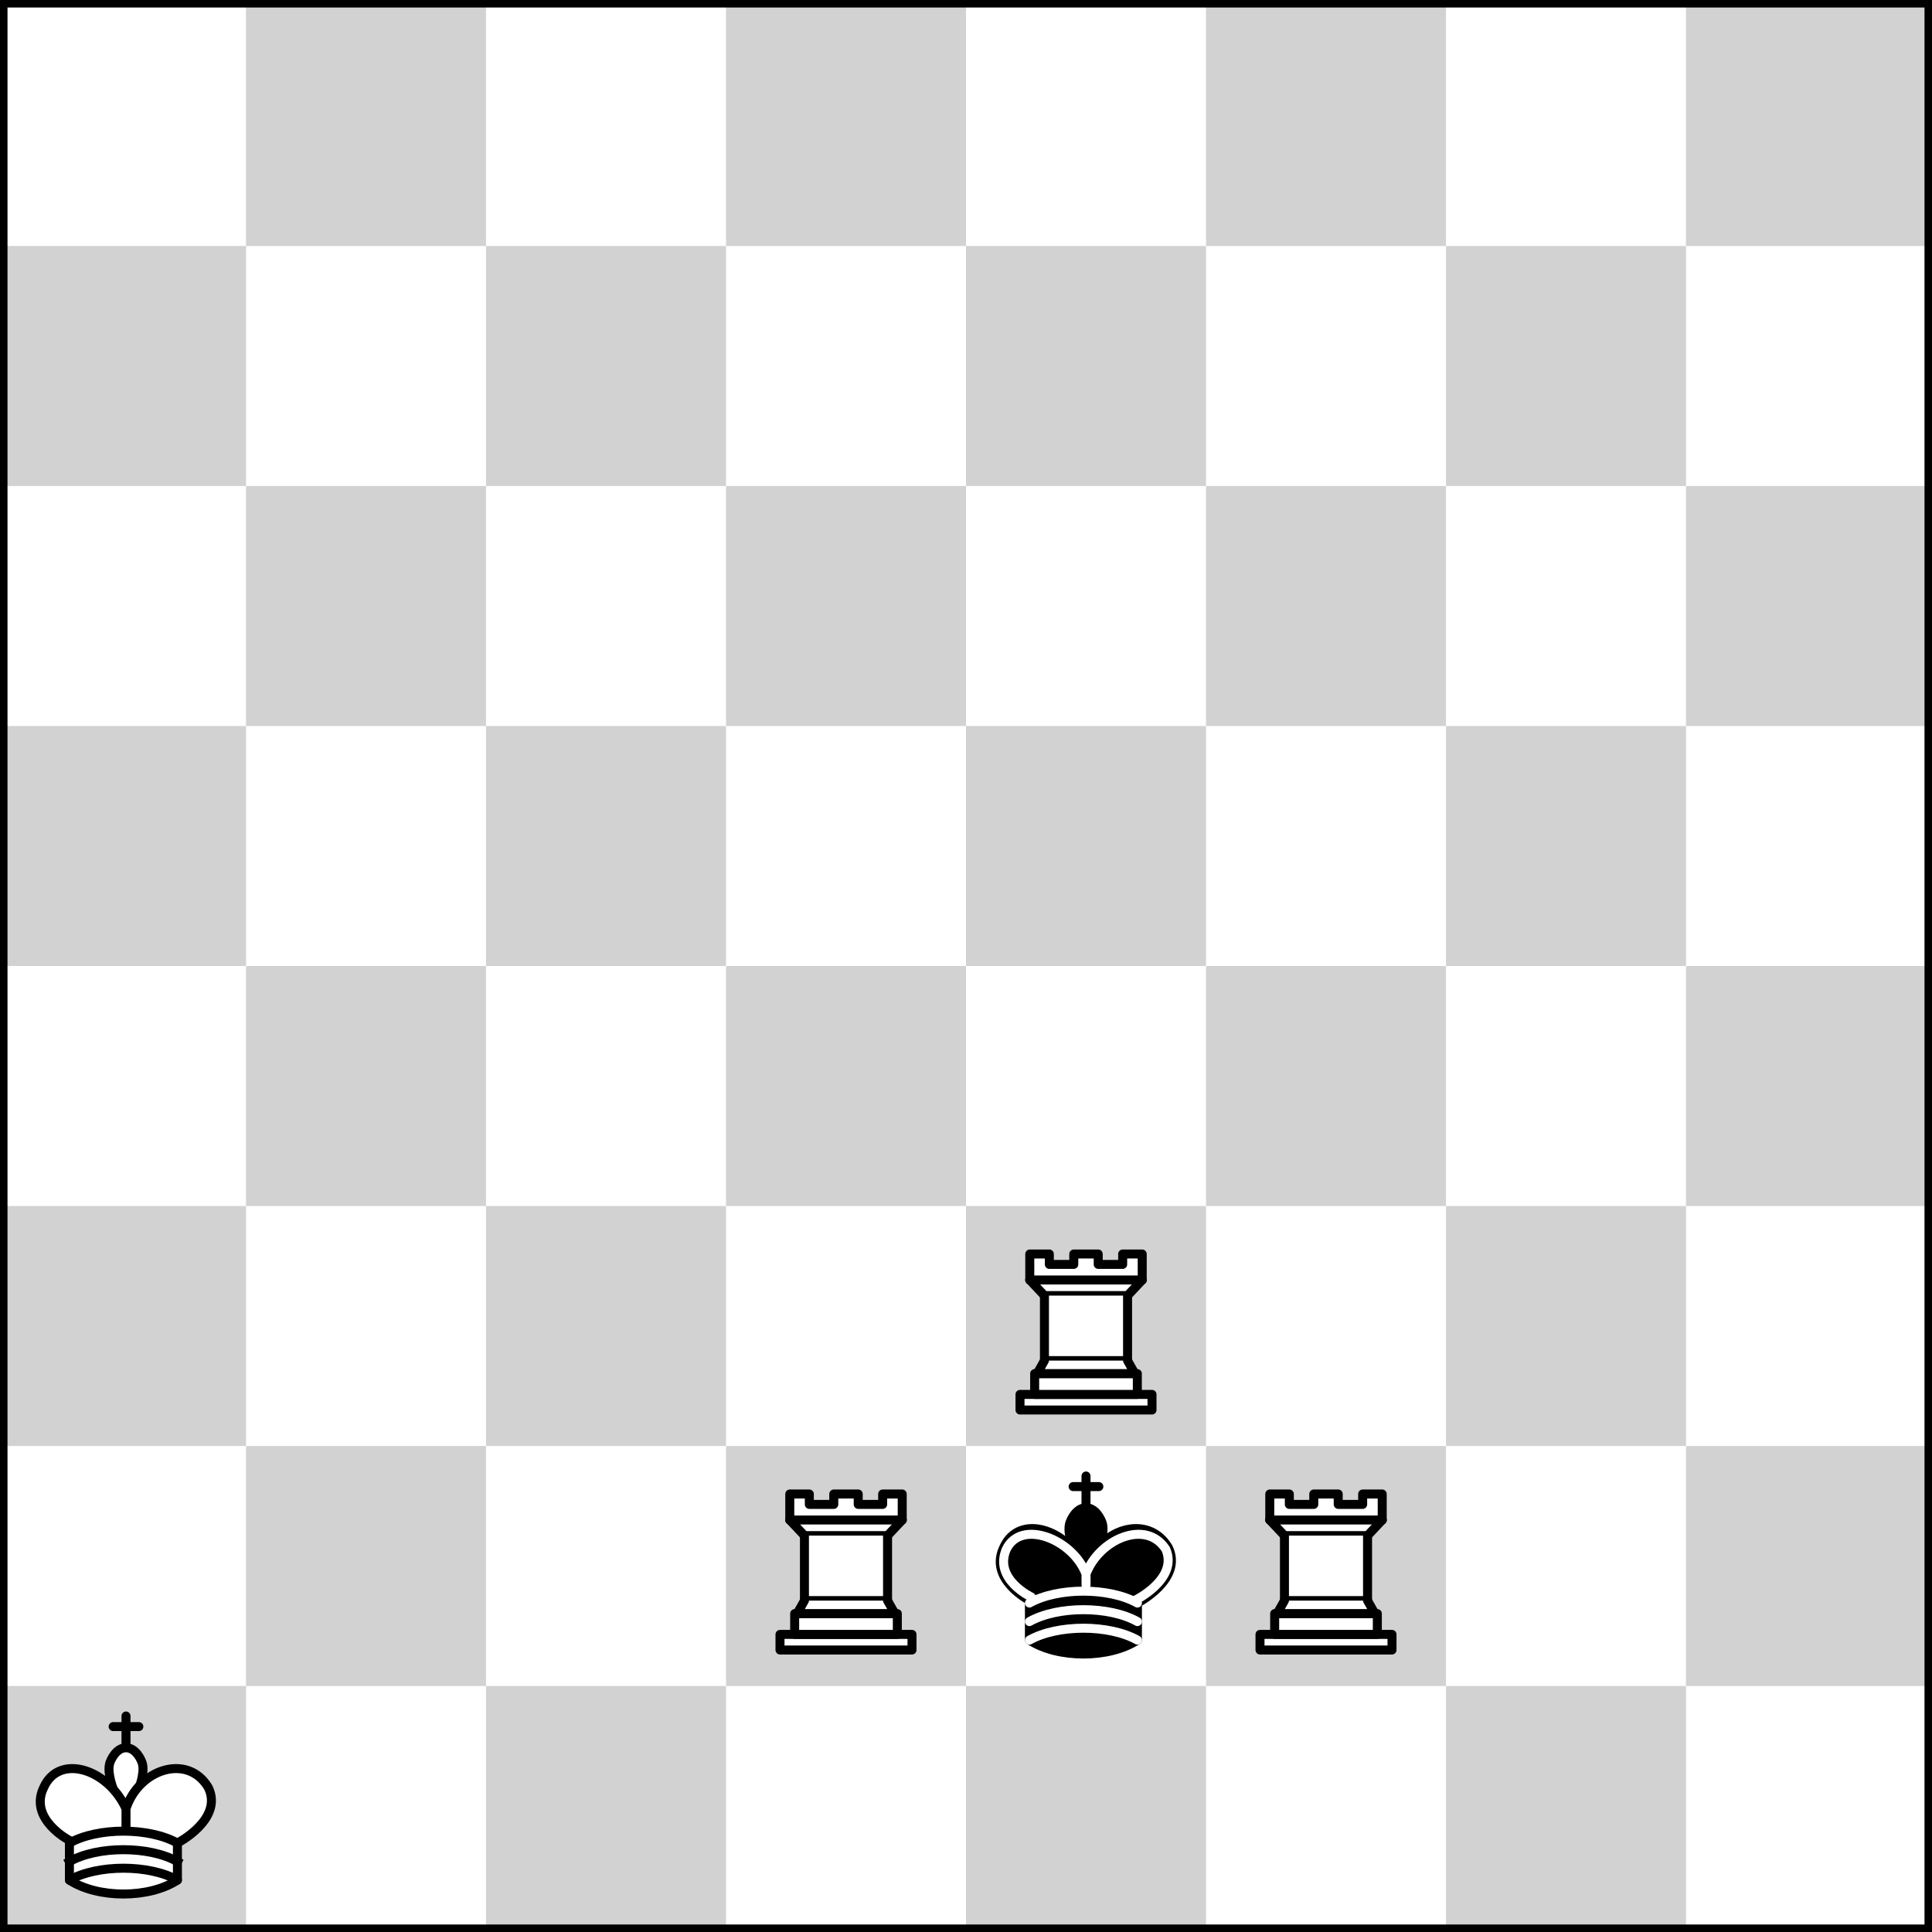
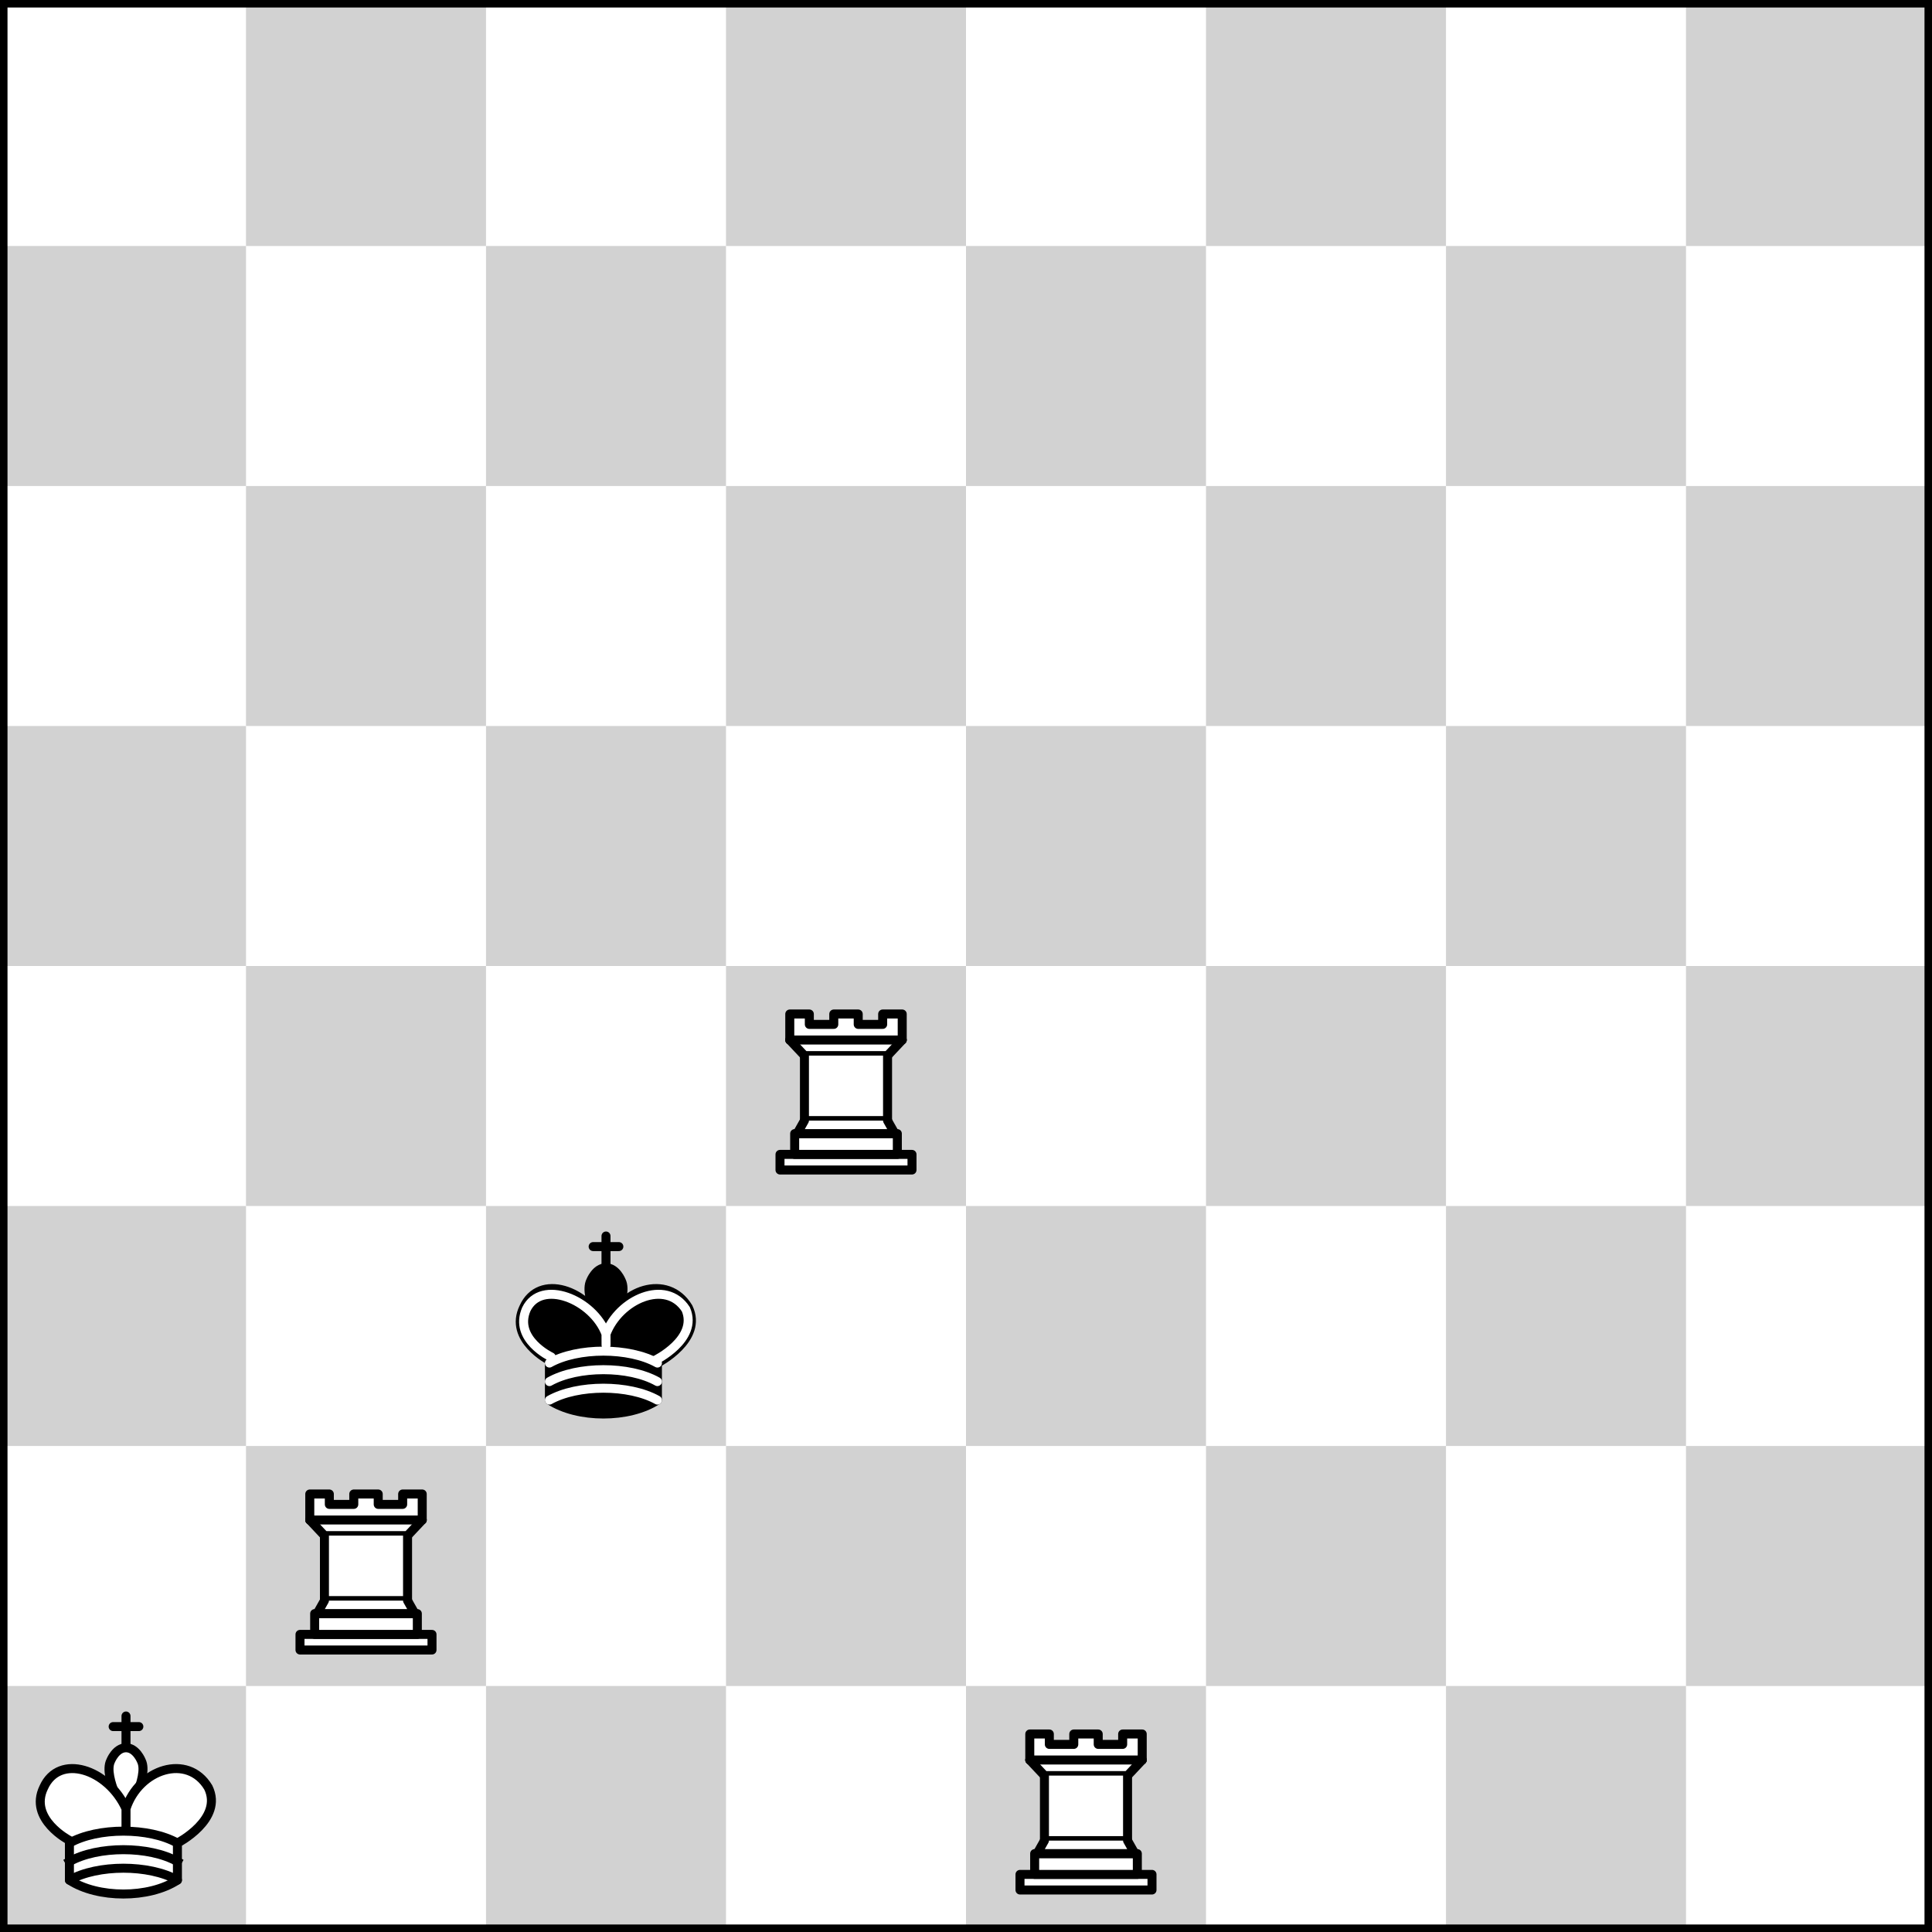
<svg xmlns="http://www.w3.org/2000/svg" xmlns:xlink="http://www.w3.org/1999/xlink" viewBox="-1 -1 322 322" width="200" height="200">
  <defs>
    <g id="wr" stroke-linecap="round" stroke-linejoin="round" transform="translate(9, 8)" stroke="#000000" stroke-width="1.5">
      <polygon id="Shape" fill="#FFFFFF" points="0 26 22 26 22 23.4 0 23.4" />
      <polygon id="Shape" fill="#FFFFFF" points="2.444 23.4 2.444 19.933 19.556 19.933 19.556 23.4" />
      <polyline id="Shape" fill="#FFFFFF" points="1.63 4.333 1.63 0 4.889 0 4.889 1.733 8.963 1.733 8.963 0 13.037 0 13.037 1.733 17.111 1.733 17.111 0 20.37 0 20.37 4.333" />
      <polyline id="Shape" fill="#FFFFFF" points="20.37 4.333 17.926 6.933 4.074 6.933 1.63 4.333" />
      <polyline id="Shape" fill="#FFFFFF" points="17.926 6.933 17.926 17.767 4.074 17.767 4.074 6.933" />
      <polyline id="Shape" fill="#FFFFFF" points="17.926 17.767 19.148 19.933 2.852 19.933 4.074 17.767" />
      <line x1="1.63" y1="4.333" x2="20.37" y2="4.333" id="Shape" />
    </g>
    <g id="bk" stroke-linecap="round" stroke-linejoin="round" transform="translate(5, 5)" stroke-width="1.5">
      <line x1="15" y1="4.968" x2="15" y2="0" id="Shape" stroke="#000000" />
      <path d="M15,16.765 C15,16.765 18.857,10.147 17.571,7.5 C17.571,7.5 16.714,5.294 15,5.294 C13.286,5.294 12.429,7.5 12.429,7.5 C11.143,10.147 15,16.765 15,16.765" id="Shape" stroke="#000000" fill="#000000" />
      <path d="M5.571,27.353 C10.286,30.441 18.857,30.441 23.571,27.353 L23.571,21.176 C23.571,21.176 31.286,17.206 28.714,11.912 C25.286,6.176 17.143,8.824 15,15.441 L15,18.529 L15,15.441 C12,8.824 3.857,6.176 1.286,11.912 C-1.286,17.206 5.571,20.735 5.571,20.735 L5.571,27.353 Z" id="Shape" stroke="#000000" fill="#000000" />
      <line x1="12.857" y1="1.765" x2="17.143" y2="1.765" id="Shape" stroke="#000000" />
      <path d="M23.143,20.735 C23.143,20.735 30.429,17.206 28.311,12.221 C24.986,7.059 17.143,10.588 15,16.324 L15.009,18.176 L15,16.324 C12.857,10.588 4.205,7.059 1.712,12.221 C-0.429,17.206 5.871,20.162 5.871,20.162" id="Shape" stroke="#FFFFFF" />
      <path d="M5.571,21.176 C10.286,18.529 18.857,18.529 23.571,21.176 M5.571,24.265 C10.286,21.618 18.857,21.618 23.571,24.265 M5.571,27.353 C10.286,24.706 18.857,24.706 23.571,27.353" id="Shape" stroke="#FFFFFF" />
    </g>
    <g id="wk" stroke-linecap="round" stroke-linejoin="round" transform="translate(5, 5)" stroke="#000000" stroke-width="1.5">
      <line x1="15" y1="4.968" x2="15" y2="0" id="Shape" />
      <line x1="12.857" y1="1.765" x2="17.143" y2="1.765" id="Shape" />
      <path d="M17.571,7.5 C17.571,7.5 16.714,5.294 15,5.294 C13.286,5.294 12.429,7.5 12.429,7.5 C11.143,10.147 15,16.765 15,16.765 C15,16.765 18.857,10.147 17.571,7.5 Z" id="Shape" fill="#FFFFFF" />
      <path d="M5.571,27.353 C10.286,30.441 18.857,30.441 23.571,27.353 L23.571,21.176 C23.571,21.176 31.286,17.206 28.714,11.912 C25.286,6.176 17.143,8.824 15,15.441 L15,18.529 L15,15.441 C12,8.824 3.857,6.176 1.286,11.912 C-1.286,17.206 5.571,20.735 5.571,20.735 L5.571,27.353 Z" id="Shape" fill="#FFFFFF" />
      <path d="M5.571,21.176 C10.286,18.529 18.857,18.529 23.571,21.176" id="Shape" fill-opacity="0" fill="#000000" />
      <path d="M5.571,24.265 C10.286,21.618 18.857,21.618 23.571,24.265" id="Shape" fill-opacity="0" fill="#000000" stroke-linecap="square" />
      <path d="M5.571,27.353 C10.286,24.706 18.857,24.706 23.571,27.353" id="Shape" fill-opacity="0" fill="#000000" />
    </g>
  </defs>
  <rect x="0" y="0" width="320" height="320" fill="#ffffff" />
  <rect x="40" y="0" width="40" height="40" fill="#d2d2d2" />
  <rect x="120" y="0" width="40" height="40" fill="#d2d2d2" />
  <rect x="200" y="0" width="40" height="40" fill="#d2d2d2" />
  <rect x="280" y="0" width="40" height="40" fill="#d2d2d2" />
  <rect x="0" y="40" width="40" height="40" fill="#d2d2d2" />
  <rect x="80" y="40" width="40" height="40" fill="#d2d2d2" />
  <rect x="160" y="40" width="40" height="40" fill="#d2d2d2" />
  <rect x="240" y="40" width="40" height="40" fill="#d2d2d2" />
  <rect x="40" y="80" width="40" height="40" fill="#d2d2d2" />
  <rect x="120" y="80" width="40" height="40" fill="#d2d2d2" />
  <rect x="200" y="80" width="40" height="40" fill="#d2d2d2" />
  <rect x="280" y="80" width="40" height="40" fill="#d2d2d2" />
  <rect x="0" y="120" width="40" height="40" fill="#d2d2d2" />
  <rect x="80" y="120" width="40" height="40" fill="#d2d2d2" />
  <rect x="160" y="120" width="40" height="40" fill="#d2d2d2" />
  <rect x="240" y="120" width="40" height="40" fill="#d2d2d2" />
  <rect x="40" y="160" width="40" height="40" fill="#d2d2d2" />
  <rect x="120" y="160" width="40" height="40" fill="#d2d2d2" />
  <rect x="200" y="160" width="40" height="40" fill="#d2d2d2" />
  <rect x="280" y="160" width="40" height="40" fill="#d2d2d2" />
  <rect x="0" y="200" width="40" height="40" fill="#d2d2d2" />
  <rect x="80" y="200" width="40" height="40" fill="#d2d2d2" />
  <rect x="160" y="200" width="40" height="40" fill="#d2d2d2" />
  <rect x="240" y="200" width="40" height="40" fill="#d2d2d2" />
  <rect x="40" y="240" width="40" height="40" fill="#d2d2d2" />
  <rect x="120" y="240" width="40" height="40" fill="#d2d2d2" />
  <rect x="200" y="240" width="40" height="40" fill="#d2d2d2" />
  <rect x="280" y="240" width="40" height="40" fill="#d2d2d2" />
  <rect x="0" y="280" width="40" height="40" fill="#d2d2d2" />
  <rect x="80" y="280" width="40" height="40" fill="#d2d2d2" />
  <rect x="160" y="280" width="40" height="40" fill="#d2d2d2" />
  <rect x="240" y="280" width="40" height="40" fill="#d2d2d2" />
-   <use xlink:href="#wr" href="#wr" x="160" y="200" />
-   <use xlink:href="#wr" href="#wr" x="120" y="240" />
-   <use xlink:href="#bk" href="#bk" x="160" y="240" />
-   <use xlink:href="#wr" href="#wr" x="200" y="240" />
+   <use xlink:href="#wr" href="#wr" x="120" y="160" />
+   <use xlink:href="#bk" href="#bk" x="80" y="200" />
+   <use xlink:href="#wr" href="#wr" x="40" y="240" />
  <use xlink:href="#wk" href="#wk" x="0" y="280" />
+   <use xlink:href="#wr" href="#wr" x="160" y="280" />
  <rect x="-0.5" y="-0.5" width="321" height="321" fill="none" stroke="#000" stroke-width="1.5" />
</svg>
